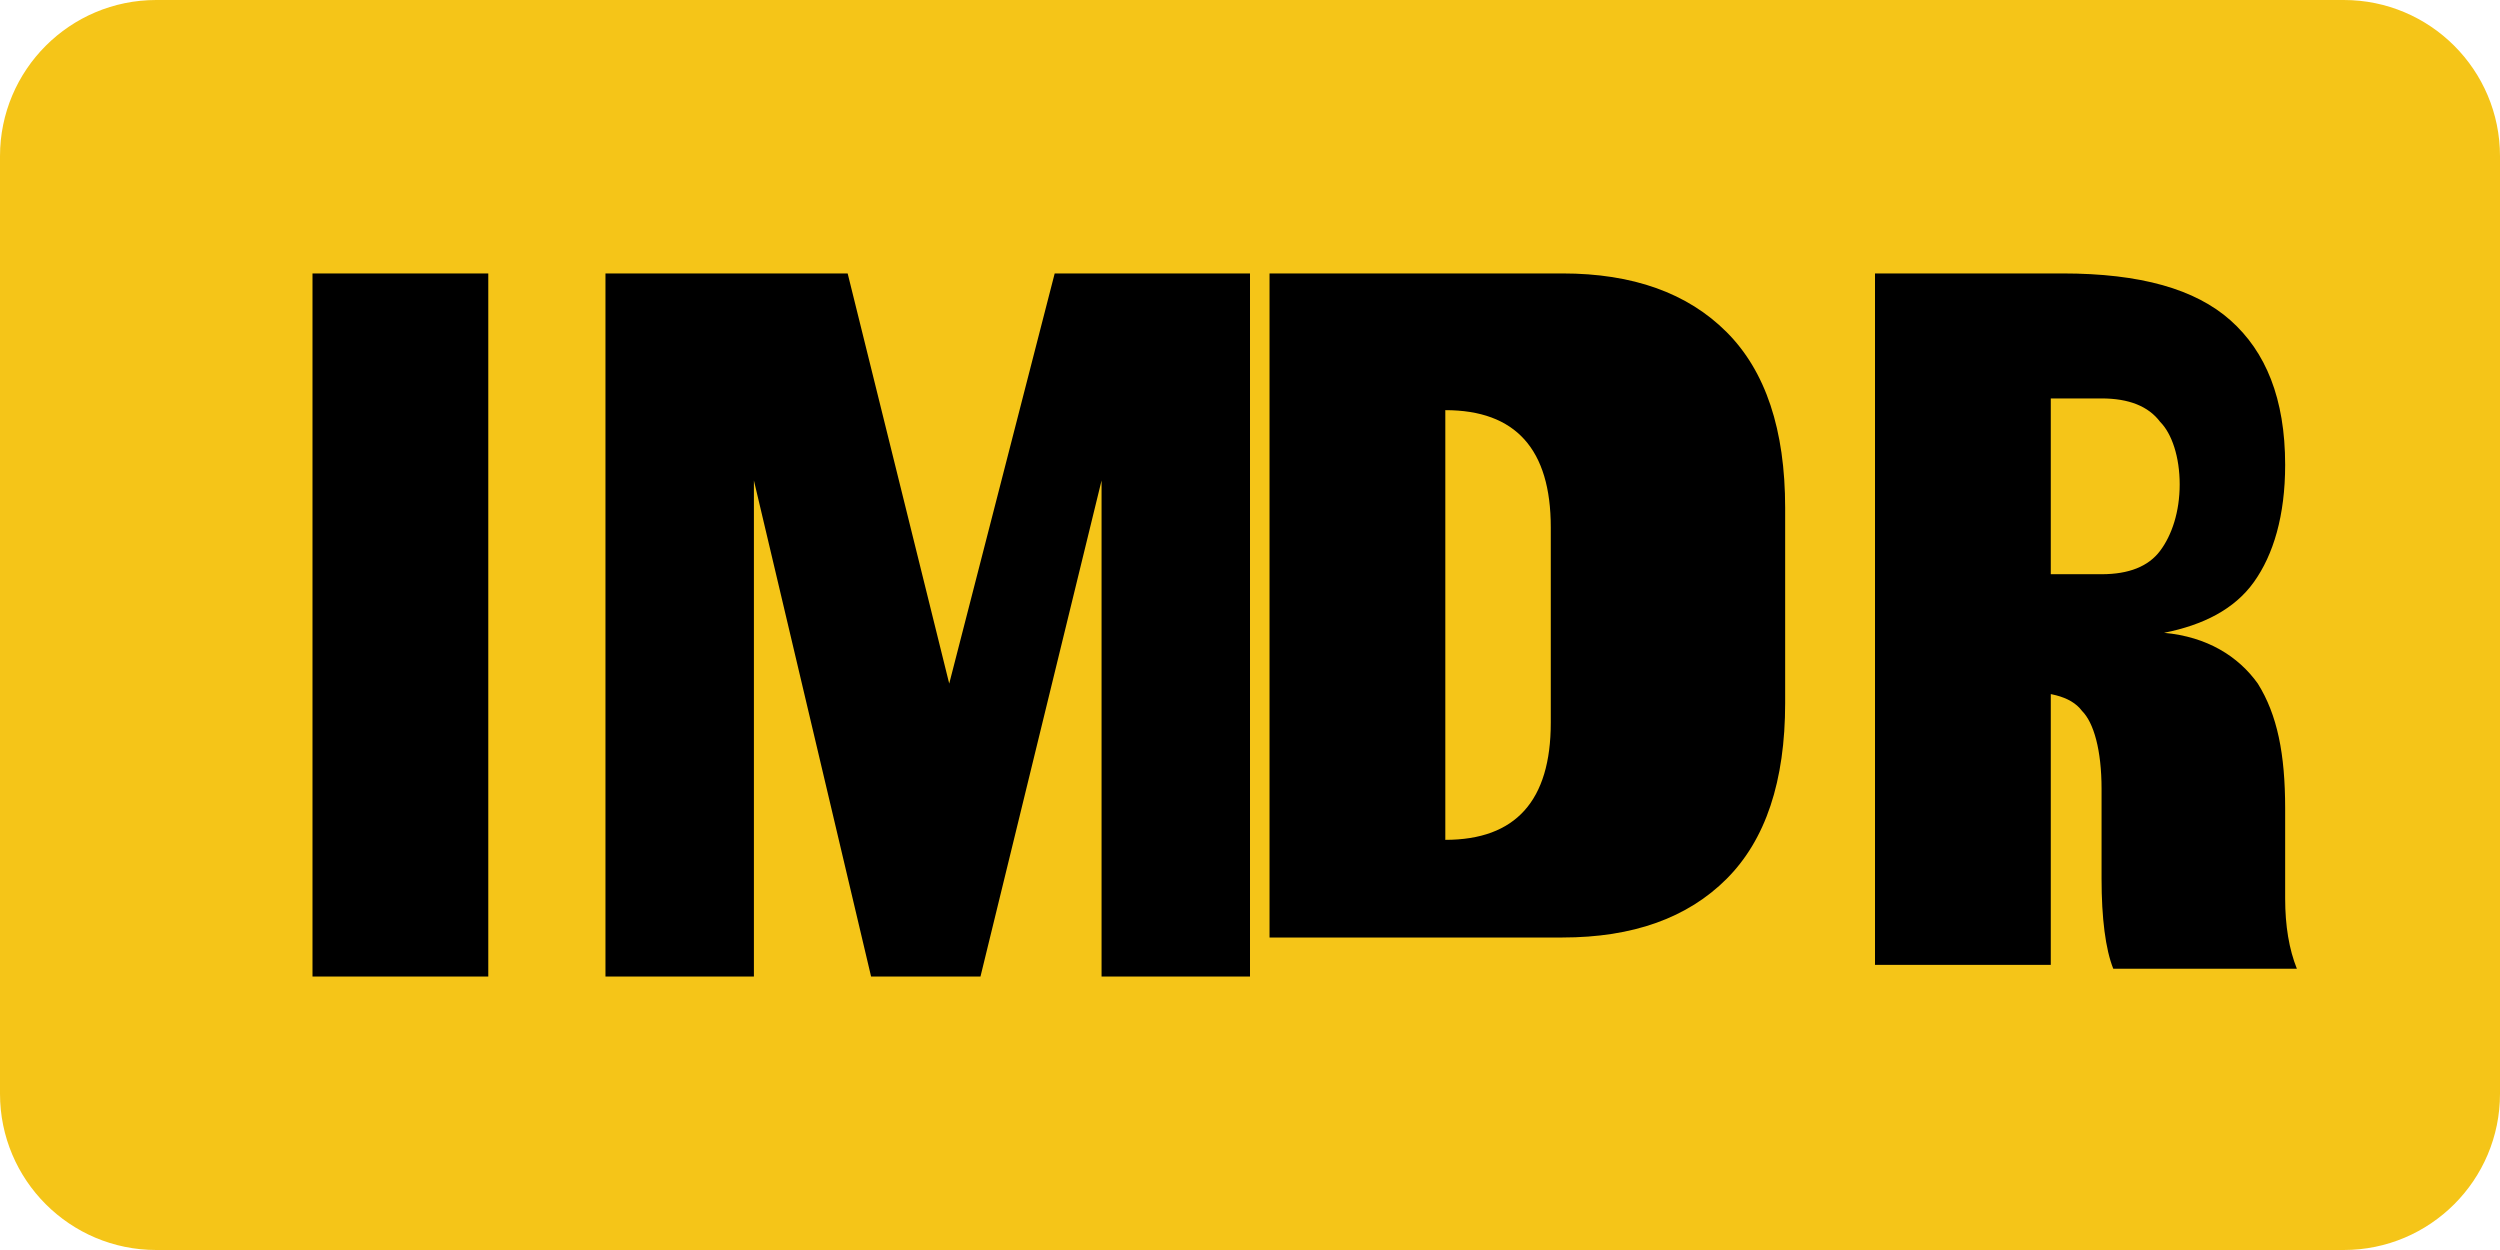
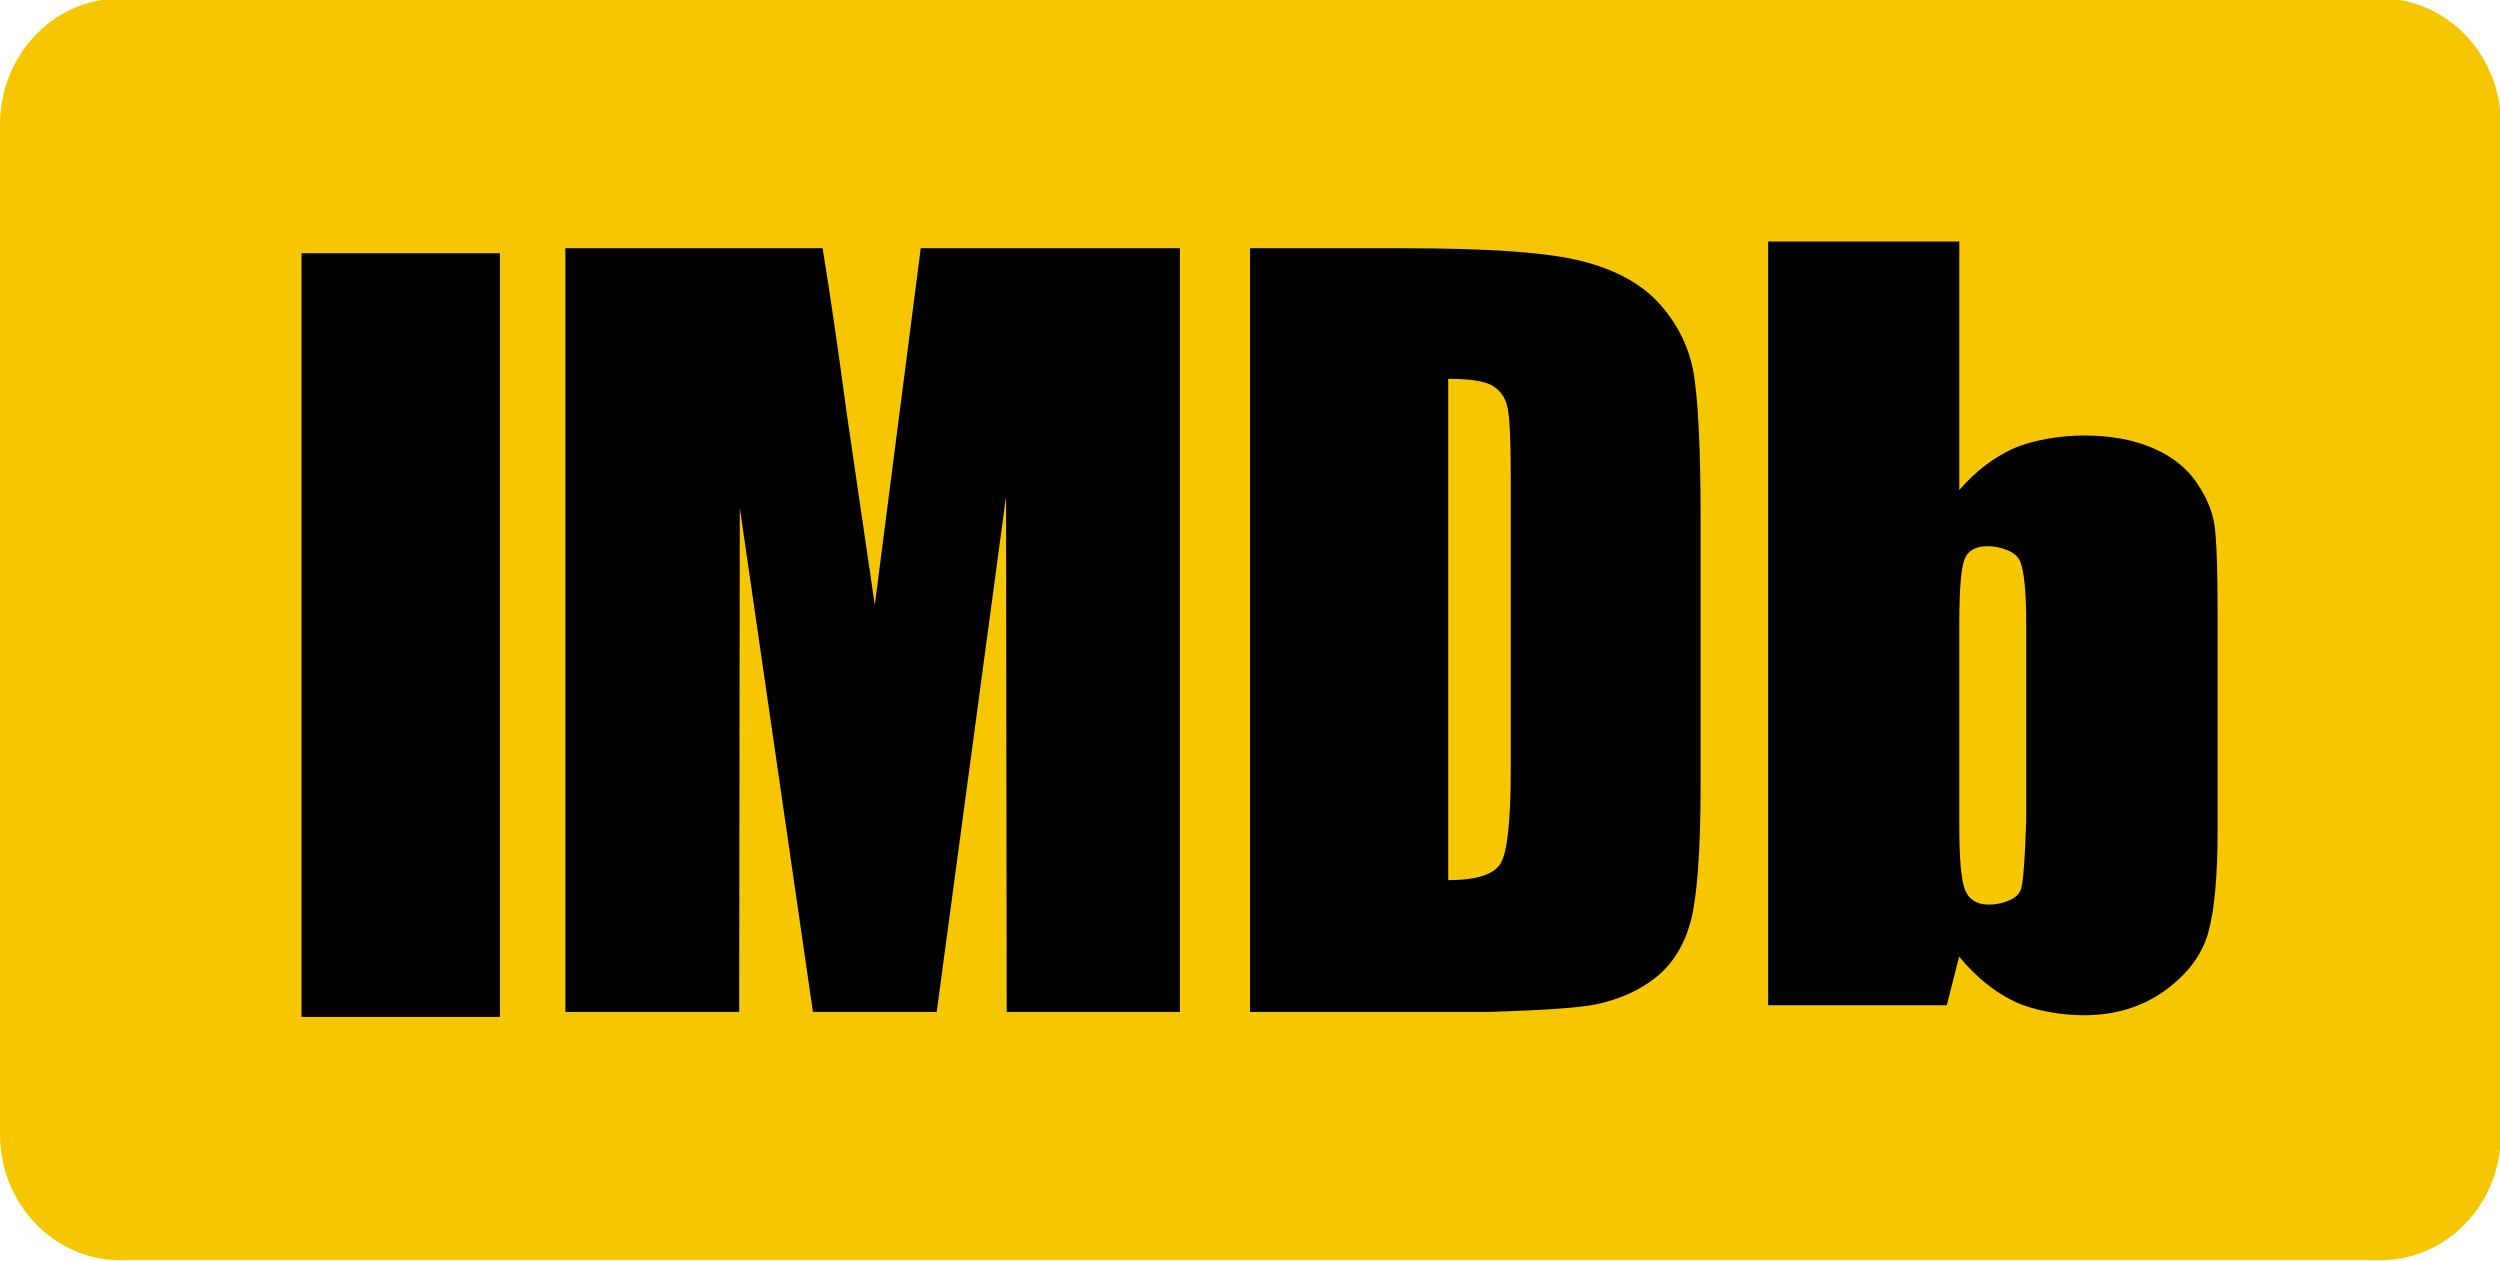
- <svg xmlns="http://www.w3.org/2000/svg" viewBox="0 0 64 32">
-   <rect width="64" height="32" rx="4" fill="#f5c518" />
-   <path d="M8 7h4.5v18H8V7zm8.5 0h5.2l2.6 10.5L27 7h5v18h-3.8V12.3L25.1 25h-2.8l-3-12.7V25H15.5V7zm16 0H40c1.8 0 3.2.5 4.2 1.5s1.5 2.5 1.5 4.5v5c0 2-.5 3.5-1.5 4.5s-2.4 1.5-4.2 1.5h-7.5V7zm4.5 3.5v11c1.8 0 2.7-1 2.7-3v-5c0-2-.9-3-2.7-3zM48 7h4.8c2 0 3.4.4 4.3 1.2.9.8 1.4 2 1.4 3.7 0 1.3-.3 2.3-.8 3-.5.7-1.3 1.1-2.3 1.3 1.1.1 1.9.6 2.4 1.3.5.8.7 1.8.7 3.2V23c0 .7.1 1.3.3 1.8h-4.7c-.2-.5-.3-1.3-.3-2.3v-2.3c0-1-.2-1.7-.5-2-.3-.4-.9-.5-1.7-.5H52.5v7H48V7zm4.5 3.2v4.5h1.3c.7 0 1.2-.2 1.5-.6.3-.4.5-1 .5-1.7 0-.7-.2-1.3-.5-1.6-.3-.4-.8-.6-1.5-.6h-1.3z" fill="#000" />
+ <svg xmlns="http://www.w3.org/2000/svg" xmlns:xlink="http://www.w3.org/1999/xlink" version="1.1" preserveAspectRatio="xMidYMid meet" viewBox="0 0 575 289.83" width="575" height="289.83">
+   <defs>
+     <path d="M575 24.91C573.44 12.15 563.97 1.98 551.91 0C499.05 0 76.18 0 23.32 0C10.11 2.17 0 14.16 0 28.61C0 51.84 0 237.64 0 260.86C0 276.86 12.37 289.83 27.64 289.83C79.63 289.83 495.6 289.83 547.59 289.83C561.65 289.83 573.26 278.82 575 264.57C575 216.64 575 48.87 575 24.91Z" id="d1pwhf9wy2" />
+     <path d="M69.35 58.24L114.98 58.24L114.98 233.89L69.35 233.89L69.35 58.24Z" id="g5jjnq26yS" />
+     <path d="M201.2 139.15C197.28 112.38 195.1 97.5 194.67 94.53C192.76 80.2 190.94 67.73 189.2 57.09C185.25 57.09 165.54 57.09 130.04 57.09L130.04 232.74L170.01 232.74L170.15 116.76L186.97 232.74L215.44 232.74L231.39 114.18L231.54 232.74L271.38 232.74L271.38 57.09L211.77 57.09L201.2 139.15Z" id="i3Prh1JpXt" />
+     <path d="M346.71 93.63C347.21 95.87 347.47 100.95 347.47 108.89C347.47 115.7 347.47 170.18 347.47 176.99C347.47 188.68 346.71 195.84 345.2 198.48C343.68 201.12 339.64 202.43 333.09 202.43C333.09 190.9 333.09 98.66 333.09 87.13C338.06 87.13 341.45 87.66 343.25 88.7C345.05 89.75 346.21 91.39 346.71 93.63ZM367.32 230.95C372.75 229.76 377.31 227.66 381.01 224.67C384.7 221.67 387.29 217.52 388.77 212.21C390.26 206.91 391.14 196.38 391.14 180.63C391.14 174.47 391.14 125.12 391.14 118.95C391.14 102.33 390.49 91.19 389.48 85.53C388.46 79.86 385.93 74.71 381.88 70.09C377.82 65.47 371.9 62.15 364.12 60.13C356.33 58.11 343.63 57.09 321.54 57.09C319.27 57.09 307.93 57.09 287.5 57.09L287.5 232.74L342.78 232.74C355.52 232.34 363.7 231.75 367.32 230.95Z" id="a4ov9rRGQm" />
+     <path d="M464.76 204.7C463.92 206.93 460.24 208.06 457.46 208.06C454.74 208.06 452.93 206.98 452.01 204.81C451.09 202.65 450.64 197.72 450.64 190C450.64 185.36 450.64 148.22 450.64 143.58C450.64 135.58 451.04 130.59 451.85 128.6C452.65 126.63 454.41 125.63 457.13 125.63C459.91 125.63 463.64 126.76 464.6 129.03C465.55 131.3 466.03 136.15 466.03 143.58C466.03 146.58 466.03 161.58 466.03 188.59C465.74 197.84 465.32 203.21 464.76 204.7ZM406.68 231.21L447.76 231.21C449.47 224.5 450.41 220.77 450.6 220.02C454.32 224.52 458.41 227.9 462.9 230.14C467.37 232.39 474.06 233.51 479.24 233.51C486.45 233.51 492.67 231.62 497.92 227.83C503.16 224.05 506.5 219.57 507.92 214.42C509.34 209.26 510.05 201.42 510.05 190.88C510.05 185.95 510.05 146.53 510.05 141.6C510.05 131 509.81 124.08 509.34 120.83C508.87 117.58 507.47 114.27 505.14 110.88C502.81 107.49 499.42 104.86 494.98 102.98C490.54 101.1 485.3 100.16 479.26 100.16C474.01 100.16 467.29 101.21 462.81 103.28C458.34 105.35 454.28 108.49 450.64 112.7C450.64 108.89 450.64 89.85 450.64 55.56L406.68 55.56L406.68 231.21Z" id="fk968BpsX" />
+   </defs>
+   <g>
+     <g>
+       <g>
+         <use xlink:href="#d1pwhf9wy2" opacity="1" fill="#f6c700" fill-opacity="1" />
+         <g>
+           <use xlink:href="#d1pwhf9wy2" opacity="1" fill-opacity="0" stroke="#000000" stroke-width="1" stroke-opacity="0" />
+         </g>
+       </g>
+       <g>
+         <use xlink:href="#g5jjnq26yS" opacity="1" fill="#000000" fill-opacity="1" />
+         <g>
+           <use xlink:href="#g5jjnq26yS" opacity="1" fill-opacity="0" stroke="#000000" stroke-width="1" stroke-opacity="0" />
+         </g>
+       </g>
+       <g>
+         <use xlink:href="#i3Prh1JpXt" opacity="1" fill="#000000" fill-opacity="1" />
+         <g>
+           <use xlink:href="#i3Prh1JpXt" opacity="1" fill-opacity="0" stroke="#000000" stroke-width="1" stroke-opacity="0" />
+         </g>
+       </g>
+       <g>
+         <use xlink:href="#a4ov9rRGQm" opacity="1" fill="#000000" fill-opacity="1" />
+         <g>
+           <use xlink:href="#a4ov9rRGQm" opacity="1" fill-opacity="0" stroke="#000000" stroke-width="1" stroke-opacity="0" />
+         </g>
+       </g>
+       <g>
+         <use xlink:href="#fk968BpsX" opacity="1" fill="#000000" fill-opacity="1" />
+         <g>
+           <use xlink:href="#fk968BpsX" opacity="1" fill-opacity="0" stroke="#000000" stroke-width="1" stroke-opacity="0" />
+         </g>
+       </g>
+     </g>
+   </g>
</svg>
